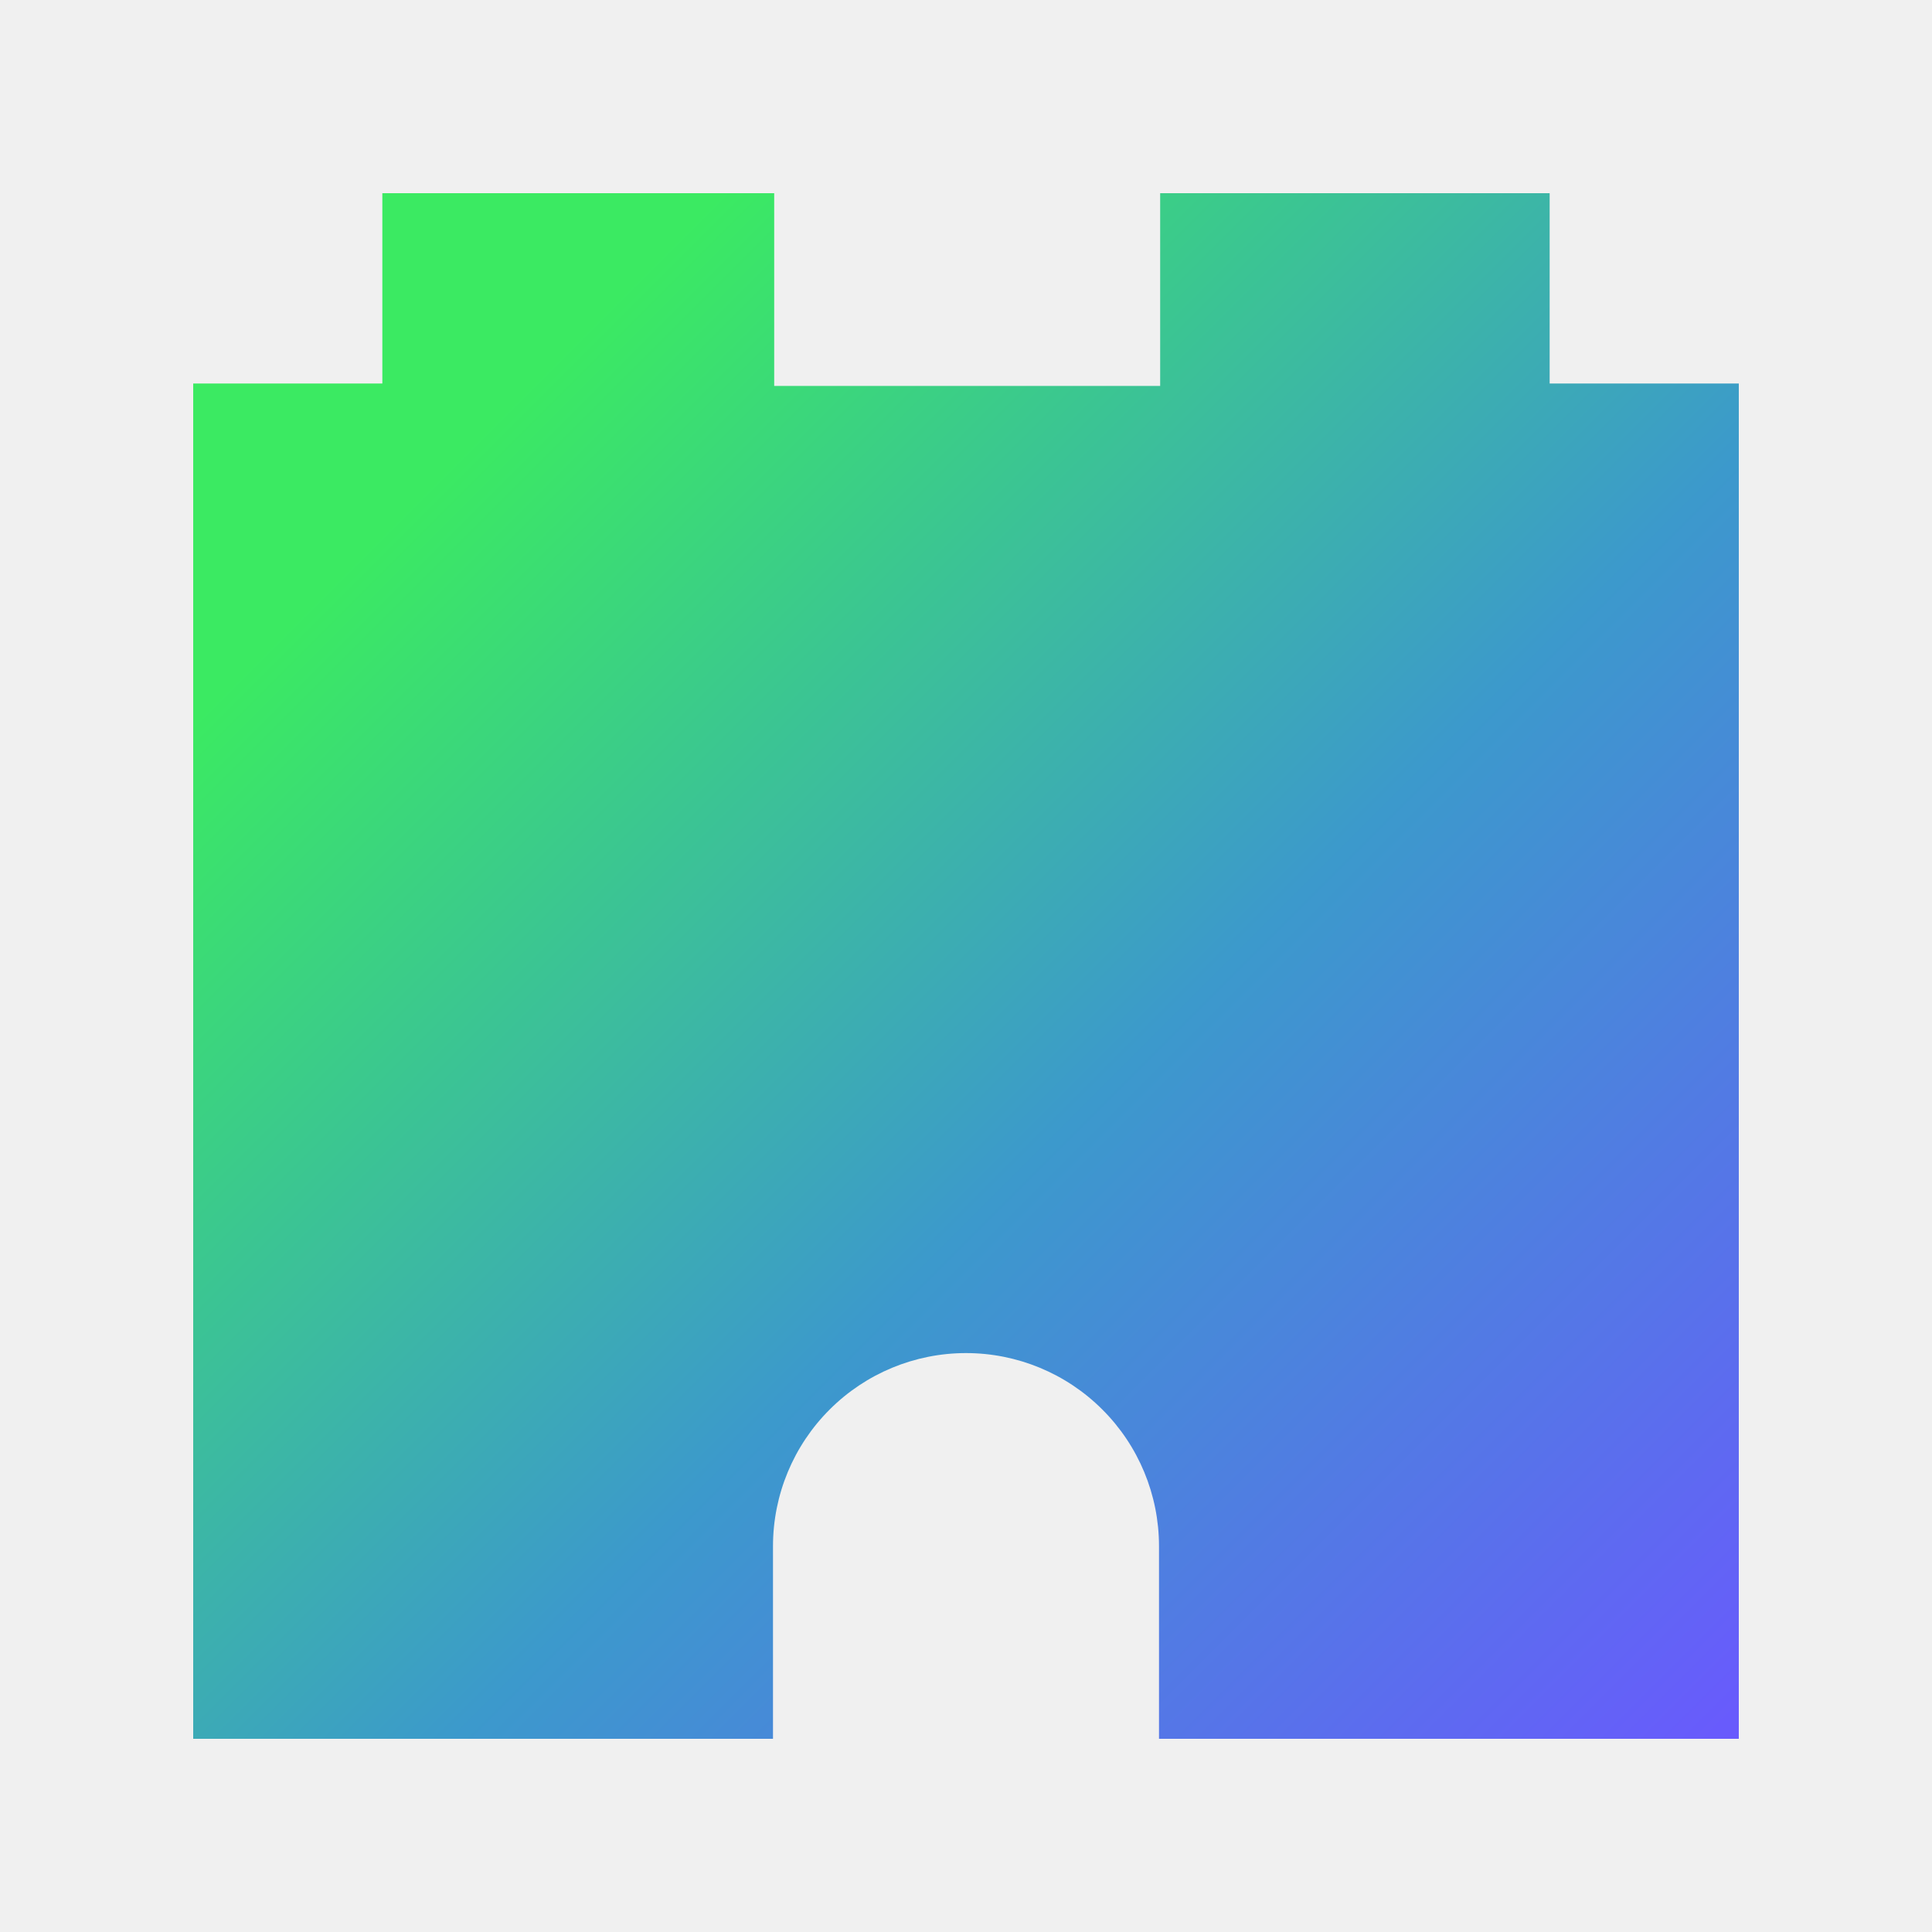
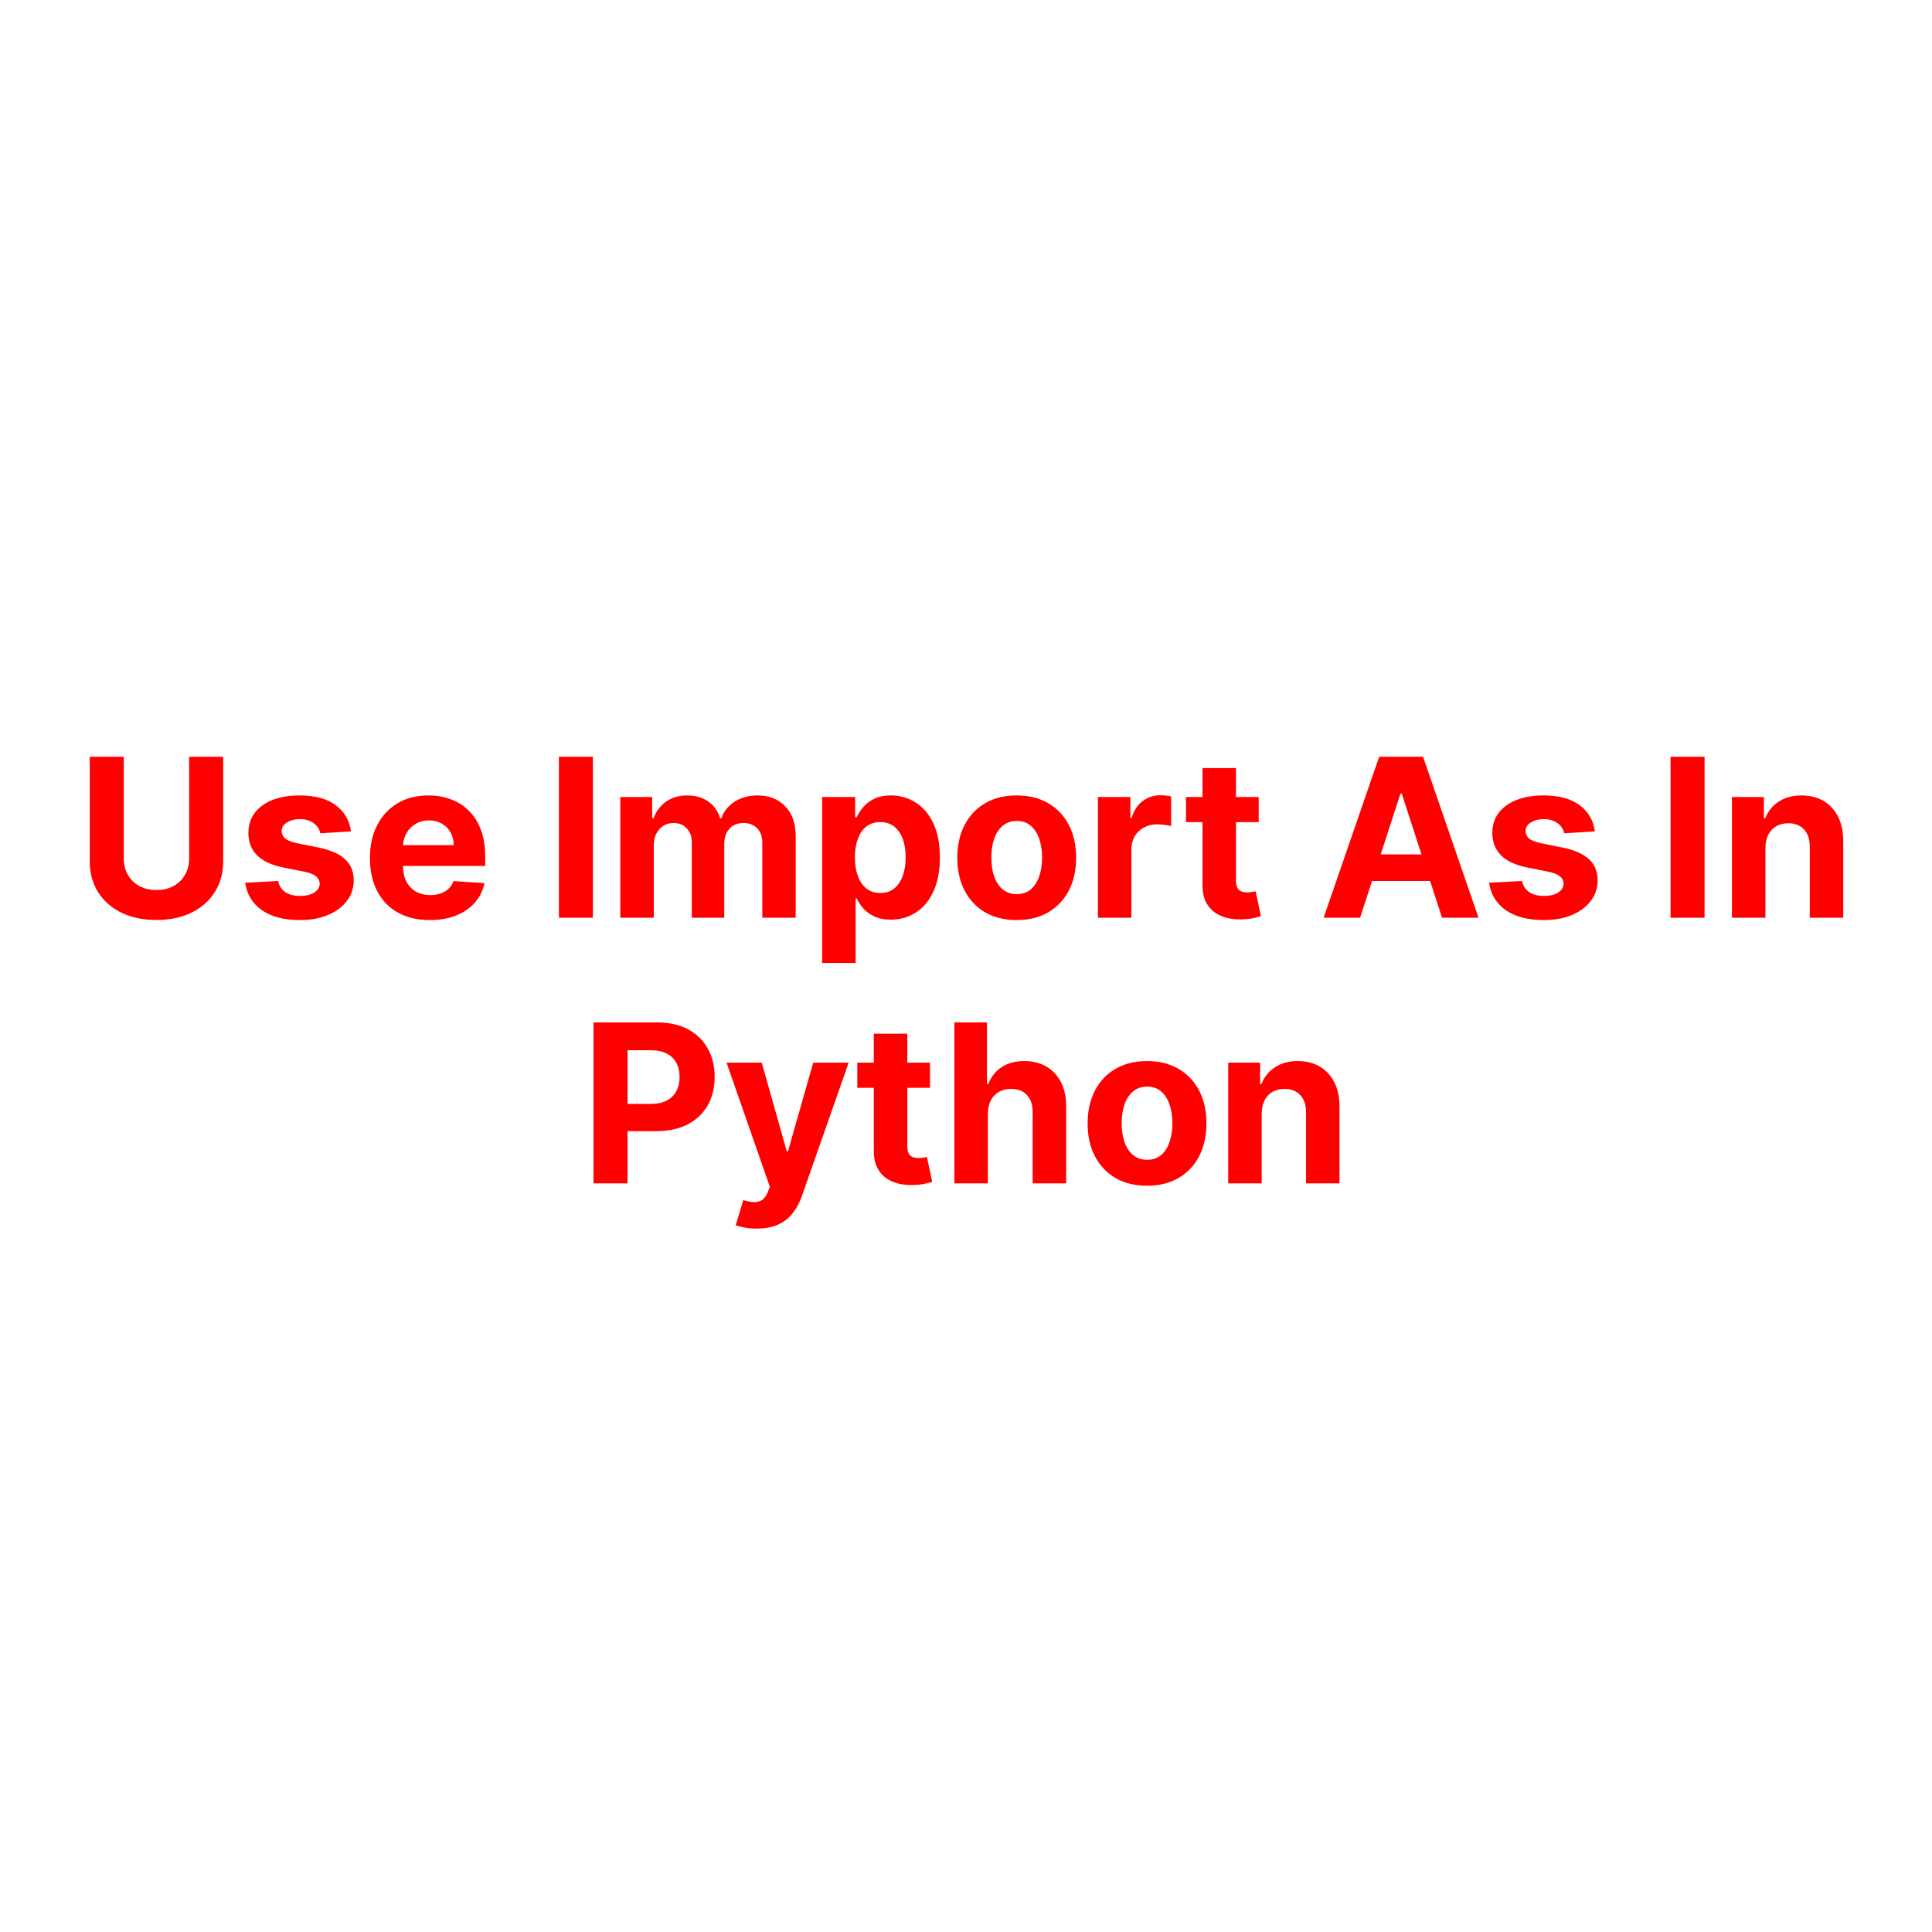
- <svg xmlns="http://www.w3.org/2000/svg" width="40" height="40" viewBox="0 0 40 40" fill="none">
-   <path d="M32.084 7.94V4H24.02V7.99H16.029V4H7.916V7.94H4V36H16.004V32.005C16.006 30.946 16.427 29.931 17.177 29.183C17.926 28.434 18.941 28.014 20 28.014C21.059 28.014 22.074 28.434 22.823 29.183C23.573 29.931 23.994 30.946 23.996 32.005V36H36V7.94H32.084Z" fill="url(#paint0_linear)" />
-   <defs>
-     <linearGradient id="paint0_linear" x1="2.942" y1="4.9" x2="37.777" y2="39.734" gradientUnits="userSpaceOnUse">
-       <stop offset="0.159" stop-color="#3BEA62" />
-       <stop offset="0.54" stop-color="#3C99CC" />
-       <stop offset="0.937" stop-color="#6B57FF" />
-     </linearGradient>
-   </defs>
+ <svg xmlns="http://www.w3.org/2000/svg" width="80" height="80" viewBox="0 0 80 80" fill="none">
+   <rect width="80" height="80" fill="white" />
+   <path d="M7.832 31.336H9.241V35.664C9.241 36.15 9.125 36.575 8.893 36.939C8.663 37.304 8.341 37.588 7.926 37.792C7.512 37.993 7.029 38.094 6.478 38.094C5.925 38.094 5.441 37.993 5.027 37.792C4.613 37.588 4.291 37.304 4.061 36.939C3.831 36.575 3.716 36.15 3.716 35.664V31.336H5.125V35.543C5.125 35.797 5.18 36.023 5.291 36.22C5.403 36.417 5.562 36.573 5.766 36.685C5.97 36.798 6.207 36.855 6.478 36.855C6.752 36.855 6.989 36.798 7.191 36.685C7.395 36.573 7.552 36.417 7.663 36.22C7.776 36.023 7.832 35.797 7.832 35.543V31.336ZM14.533 34.427L13.264 34.505C13.242 34.397 13.195 34.299 13.124 34.212C13.052 34.123 12.958 34.053 12.841 34.001C12.726 33.947 12.588 33.919 12.428 33.919C12.213 33.919 12.032 33.965 11.884 34.056C11.736 34.145 11.663 34.264 11.663 34.414C11.663 34.533 11.71 34.634 11.806 34.717C11.901 34.799 12.065 34.865 12.297 34.915L13.202 35.097C13.688 35.197 14.05 35.358 14.289 35.579C14.527 35.8 14.647 36.091 14.647 36.451C14.647 36.779 14.55 37.066 14.357 37.313C14.166 37.561 13.904 37.754 13.57 37.893C13.238 38.029 12.855 38.098 12.421 38.098C11.759 38.098 11.232 37.96 10.839 37.684C10.449 37.407 10.22 37.029 10.153 36.552L11.516 36.48C11.558 36.682 11.657 36.836 11.816 36.942C11.974 37.047 12.177 37.099 12.424 37.099C12.667 37.099 12.862 37.052 13.01 36.959C13.16 36.863 13.236 36.741 13.238 36.591C13.236 36.465 13.182 36.362 13.078 36.282C12.974 36.199 12.814 36.136 12.597 36.093L11.731 35.921C11.243 35.823 10.88 35.654 10.641 35.413C10.405 35.172 10.286 34.865 10.286 34.492C10.286 34.171 10.373 33.895 10.547 33.662C10.722 33.43 10.969 33.251 11.285 33.126C11.604 33 11.977 32.937 12.405 32.937C13.036 32.937 13.533 33.07 13.895 33.337C14.259 33.604 14.472 33.967 14.533 34.427ZM17.797 38.098C17.283 38.098 16.841 37.993 16.47 37.785C16.101 37.575 15.817 37.278 15.617 36.894C15.418 36.508 15.318 36.051 15.318 35.524C15.318 35.01 15.418 34.558 15.617 34.17C15.817 33.782 16.098 33.479 16.46 33.262C16.825 33.045 17.252 32.937 17.742 32.937C18.072 32.937 18.379 32.99 18.663 33.096C18.949 33.2 19.199 33.358 19.411 33.568C19.626 33.779 19.793 34.043 19.913 34.362C20.032 34.679 20.091 35.05 20.091 35.475V35.856H15.871V34.996H18.787C18.787 34.797 18.743 34.62 18.657 34.466C18.57 34.312 18.449 34.192 18.295 34.105C18.143 34.016 17.967 33.971 17.765 33.971C17.555 33.971 17.368 34.02 17.205 34.118C17.045 34.213 16.919 34.343 16.828 34.505C16.737 34.666 16.69 34.845 16.688 35.042V35.859C16.688 36.106 16.733 36.32 16.825 36.5C16.918 36.68 17.049 36.819 17.218 36.916C17.387 37.014 17.588 37.063 17.82 37.063C17.974 37.063 18.115 37.041 18.243 36.998C18.371 36.954 18.481 36.889 18.572 36.803C18.663 36.716 18.732 36.609 18.78 36.484L20.062 36.568C19.997 36.876 19.864 37.145 19.662 37.375C19.462 37.603 19.204 37.781 18.887 37.909C18.573 38.035 18.21 38.098 17.797 38.098ZM24.552 31.336V38H23.143V31.336H24.552ZM25.685 38V33.002H27.006V33.884H27.065C27.169 33.591 27.343 33.36 27.585 33.191C27.828 33.021 28.119 32.937 28.458 32.937C28.8 32.937 29.092 33.022 29.333 33.194C29.574 33.363 29.734 33.593 29.814 33.884H29.867C29.968 33.597 30.153 33.368 30.42 33.197C30.689 33.023 31.007 32.937 31.373 32.937C31.84 32.937 32.218 33.085 32.509 33.383C32.802 33.678 32.948 34.096 32.948 34.639V38H31.565V34.912C31.565 34.634 31.491 34.426 31.344 34.287C31.196 34.148 31.012 34.079 30.791 34.079C30.539 34.079 30.343 34.159 30.202 34.32C30.061 34.478 29.99 34.687 29.99 34.948V38H28.646V34.883C28.646 34.638 28.576 34.442 28.435 34.297C28.296 34.152 28.113 34.079 27.885 34.079C27.731 34.079 27.592 34.118 27.468 34.196C27.347 34.272 27.25 34.379 27.179 34.518C27.107 34.655 27.071 34.815 27.071 35V38H25.685ZM34.043 39.874V33.002H35.41V33.841H35.472C35.532 33.707 35.62 33.57 35.735 33.431C35.852 33.29 36.004 33.173 36.191 33.08C36.38 32.984 36.614 32.937 36.894 32.937C37.258 32.937 37.594 33.032 37.902 33.223C38.21 33.412 38.457 33.697 38.641 34.079C38.825 34.459 38.918 34.935 38.918 35.507C38.918 36.065 38.828 36.536 38.648 36.92C38.47 37.301 38.227 37.591 37.919 37.788C37.613 37.984 37.27 38.081 36.89 38.081C36.621 38.081 36.392 38.037 36.204 37.948C36.017 37.859 35.864 37.747 35.745 37.613C35.626 37.476 35.535 37.338 35.472 37.2H35.429V39.874H34.043ZM35.4 35.501C35.4 35.798 35.441 36.057 35.524 36.279C35.606 36.5 35.725 36.672 35.882 36.796C36.038 36.917 36.228 36.978 36.451 36.978C36.677 36.978 36.868 36.916 37.024 36.793C37.18 36.667 37.298 36.493 37.379 36.272C37.461 36.049 37.502 35.792 37.502 35.501C37.502 35.212 37.462 34.959 37.382 34.739C37.301 34.52 37.183 34.349 37.027 34.225C36.871 34.102 36.679 34.04 36.451 34.04C36.225 34.04 36.035 34.099 35.878 34.219C35.724 34.338 35.606 34.507 35.524 34.727C35.441 34.946 35.4 35.204 35.4 35.501ZM42.1 38.098C41.595 38.098 41.157 37.99 40.789 37.776C40.422 37.559 40.139 37.257 39.939 36.871C39.74 36.483 39.64 36.032 39.64 35.52C39.64 35.004 39.74 34.553 39.939 34.167C40.139 33.779 40.422 33.477 40.789 33.262C41.157 33.045 41.595 32.937 42.1 32.937C42.605 32.937 43.042 33.045 43.408 33.262C43.777 33.477 44.061 33.779 44.261 34.167C44.46 34.553 44.56 35.004 44.56 35.52C44.56 36.032 44.46 36.483 44.261 36.871C44.061 37.257 43.777 37.559 43.408 37.776C43.042 37.99 42.605 38.098 42.1 38.098ZM42.107 37.024C42.337 37.024 42.529 36.959 42.682 36.829C42.837 36.696 42.953 36.516 43.031 36.288C43.111 36.061 43.151 35.801 43.151 35.511C43.151 35.22 43.111 34.961 43.031 34.733C42.953 34.505 42.837 34.325 42.682 34.193C42.529 34.06 42.337 33.994 42.107 33.994C41.874 33.994 41.679 34.06 41.521 34.193C41.365 34.325 41.246 34.505 41.166 34.733C41.088 34.961 41.049 35.22 41.049 35.511C41.049 35.801 41.088 36.061 41.166 36.288C41.246 36.516 41.365 36.696 41.521 36.829C41.679 36.959 41.874 37.024 42.107 37.024ZM45.462 38V33.002H46.805V33.874H46.857C46.949 33.564 47.102 33.329 47.316 33.171C47.531 33.011 47.778 32.93 48.058 32.93C48.128 32.93 48.202 32.935 48.283 32.943C48.363 32.952 48.434 32.964 48.494 32.979V34.209C48.429 34.19 48.339 34.172 48.224 34.157C48.109 34.142 48.004 34.134 47.908 34.134C47.705 34.134 47.522 34.179 47.362 34.268C47.203 34.354 47.078 34.476 46.984 34.632C46.893 34.788 46.848 34.968 46.848 35.172V38H45.462ZM52.12 33.002V34.043H49.11V33.002H52.12ZM49.793 31.804H51.18V36.464C51.18 36.592 51.199 36.692 51.238 36.764C51.277 36.833 51.331 36.882 51.401 36.91C51.472 36.938 51.555 36.952 51.648 36.952C51.713 36.952 51.778 36.947 51.843 36.936C51.908 36.923 51.958 36.913 51.993 36.907L52.211 37.938C52.142 37.96 52.044 37.985 51.918 38.013C51.792 38.043 51.639 38.062 51.459 38.068C51.125 38.081 50.833 38.037 50.581 37.935C50.331 37.833 50.137 37.675 49.998 37.46C49.859 37.245 49.791 36.974 49.793 36.646V31.804ZM56.319 38H54.809L57.109 31.336H58.925L61.222 38H59.712L58.043 32.859H57.991L56.319 38ZM56.224 35.38H59.791V36.48H56.224V35.38ZM66.041 34.427L64.772 34.505C64.75 34.397 64.703 34.299 64.632 34.212C64.56 34.123 64.466 34.053 64.349 34.001C64.234 33.947 64.096 33.919 63.935 33.919C63.721 33.919 63.539 33.965 63.392 34.056C63.244 34.145 63.171 34.264 63.171 34.414C63.171 34.533 63.218 34.634 63.314 34.717C63.409 34.799 63.573 34.865 63.805 34.915L64.71 35.097C65.196 35.197 65.558 35.358 65.797 35.579C66.035 35.8 66.155 36.091 66.155 36.451C66.155 36.779 66.058 37.066 65.865 37.313C65.674 37.561 65.412 37.754 65.078 37.893C64.746 38.029 64.363 38.098 63.929 38.098C63.267 38.098 62.74 37.96 62.347 37.684C61.957 37.407 61.728 37.029 61.661 36.552L63.024 36.48C63.065 36.682 63.165 36.836 63.324 36.942C63.482 37.047 63.685 37.099 63.932 37.099C64.175 37.099 64.37 37.052 64.518 36.959C64.668 36.863 64.743 36.741 64.746 36.591C64.743 36.465 64.69 36.362 64.586 36.282C64.482 36.199 64.322 36.136 64.105 36.093L63.239 35.921C62.751 35.823 62.388 35.654 62.149 35.413C61.912 35.172 61.794 34.865 61.794 34.492C61.794 34.171 61.881 33.895 62.054 33.662C62.23 33.43 62.477 33.251 62.793 33.126C63.112 33 63.485 32.937 63.913 32.937C64.544 32.937 65.041 33.07 65.403 33.337C65.767 33.604 65.98 33.967 66.041 34.427ZM70.583 31.336V38H69.174V31.336H70.583ZM73.103 35.11V38H71.716V33.002H73.038V33.884H73.096C73.207 33.593 73.392 33.363 73.653 33.194C73.913 33.022 74.229 32.937 74.6 32.937C74.947 32.937 75.249 33.013 75.507 33.164C75.766 33.316 75.966 33.533 76.109 33.815C76.253 34.095 76.324 34.429 76.324 34.818V38H74.938V35.065C74.94 34.759 74.862 34.52 74.704 34.349C74.545 34.175 74.327 34.089 74.05 34.089C73.863 34.089 73.698 34.129 73.555 34.209C73.414 34.289 73.303 34.407 73.223 34.56C73.145 34.712 73.105 34.896 73.103 35.11ZM24.575 49V42.336H27.204C27.709 42.336 28.14 42.432 28.496 42.625C28.852 42.816 29.123 43.082 29.309 43.423C29.498 43.761 29.592 44.151 29.592 44.594C29.592 45.037 29.497 45.427 29.306 45.766C29.115 46.104 28.839 46.367 28.476 46.556C28.116 46.745 27.68 46.839 27.168 46.839H25.492V45.71H26.94C27.212 45.71 27.435 45.663 27.611 45.57C27.789 45.475 27.921 45.344 28.008 45.176C28.097 45.007 28.141 44.813 28.141 44.594C28.141 44.373 28.097 44.18 28.008 44.015C27.921 43.848 27.789 43.719 27.611 43.628C27.433 43.534 27.207 43.488 26.934 43.488H25.984V49H24.575ZM31.337 50.874C31.162 50.874 30.997 50.86 30.843 50.832C30.691 50.806 30.565 50.772 30.465 50.731L30.778 49.696C30.94 49.746 31.087 49.773 31.217 49.778C31.349 49.782 31.463 49.752 31.559 49.687C31.656 49.621 31.735 49.511 31.796 49.355L31.878 49.143L30.085 44.002H31.542L32.577 47.672H32.629L33.674 44.002H35.141L33.199 49.54C33.105 49.809 32.978 50.044 32.818 50.243C32.66 50.445 32.459 50.6 32.216 50.708C31.973 50.819 31.68 50.874 31.337 50.874ZM38.509 44.002V45.043H35.499V44.002H38.509ZM36.183 42.804H37.569V47.464C37.569 47.592 37.588 47.692 37.627 47.764C37.666 47.833 37.721 47.882 37.79 47.91C37.862 47.938 37.944 47.952 38.037 47.952C38.102 47.952 38.168 47.947 38.233 47.936C38.298 47.923 38.348 47.913 38.382 47.907L38.6 48.938C38.531 48.96 38.433 48.985 38.307 49.013C38.182 49.043 38.029 49.062 37.849 49.068C37.515 49.081 37.222 49.037 36.97 48.935C36.721 48.833 36.526 48.675 36.388 48.46C36.249 48.245 36.181 47.974 36.183 47.646V42.804ZM40.906 46.11V49H39.52V42.336H40.867V44.884H40.925C41.038 44.589 41.22 44.358 41.472 44.191C41.724 44.021 42.039 43.937 42.419 43.937C42.766 43.937 43.069 44.013 43.327 44.164C43.587 44.314 43.789 44.53 43.932 44.812C44.077 45.092 44.149 45.427 44.147 45.818V49H42.761V46.065C42.763 45.757 42.685 45.517 42.526 45.346C42.37 45.174 42.151 45.089 41.869 45.089C41.68 45.089 41.513 45.129 41.368 45.209C41.225 45.289 41.112 45.407 41.029 45.56C40.949 45.712 40.908 45.896 40.906 46.11ZM47.496 49.098C46.991 49.098 46.553 48.99 46.185 48.776C45.818 48.559 45.535 48.257 45.335 47.871C45.136 47.483 45.036 47.032 45.036 46.52C45.036 46.004 45.136 45.553 45.335 45.167C45.535 44.779 45.818 44.477 46.185 44.262C46.553 44.045 46.991 43.937 47.496 43.937C48.002 43.937 48.438 44.045 48.804 44.262C49.173 44.477 49.457 44.779 49.657 45.167C49.856 45.553 49.956 46.004 49.956 46.52C49.956 47.032 49.856 47.483 49.657 47.871C49.457 48.257 49.173 48.559 48.804 48.776C48.438 48.99 48.002 49.098 47.496 49.098ZM47.502 48.024C47.733 48.024 47.925 47.959 48.078 47.829C48.233 47.696 48.349 47.516 48.427 47.288C48.507 47.061 48.547 46.801 48.547 46.511C48.547 46.22 48.507 45.961 48.427 45.733C48.349 45.505 48.233 45.325 48.078 45.193C47.925 45.06 47.733 44.994 47.502 44.994C47.27 44.994 47.075 45.06 46.917 45.193C46.761 45.325 46.642 45.505 46.562 45.733C46.484 45.961 46.445 46.22 46.445 46.511C46.445 46.801 46.484 47.061 46.562 47.288C46.642 47.516 46.761 47.696 46.917 47.829C47.075 47.959 47.27 48.024 47.502 48.024ZM52.244 46.11V49H50.857V44.002H52.179V44.884H52.237C52.348 44.593 52.533 44.363 52.794 44.194C53.054 44.022 53.37 43.937 53.74 43.937C54.088 43.937 54.39 44.013 54.648 44.164C54.907 44.316 55.107 44.533 55.25 44.815C55.394 45.095 55.465 45.429 55.465 45.818V49H54.079V46.065C54.081 45.759 54.003 45.52 53.845 45.349C53.686 45.175 53.468 45.089 53.191 45.089C53.004 45.089 52.839 45.129 52.696 45.209C52.555 45.289 52.444 45.407 52.364 45.56C52.286 45.712 52.246 45.896 52.244 46.11Z" fill="#FF0000" />
</svg>
